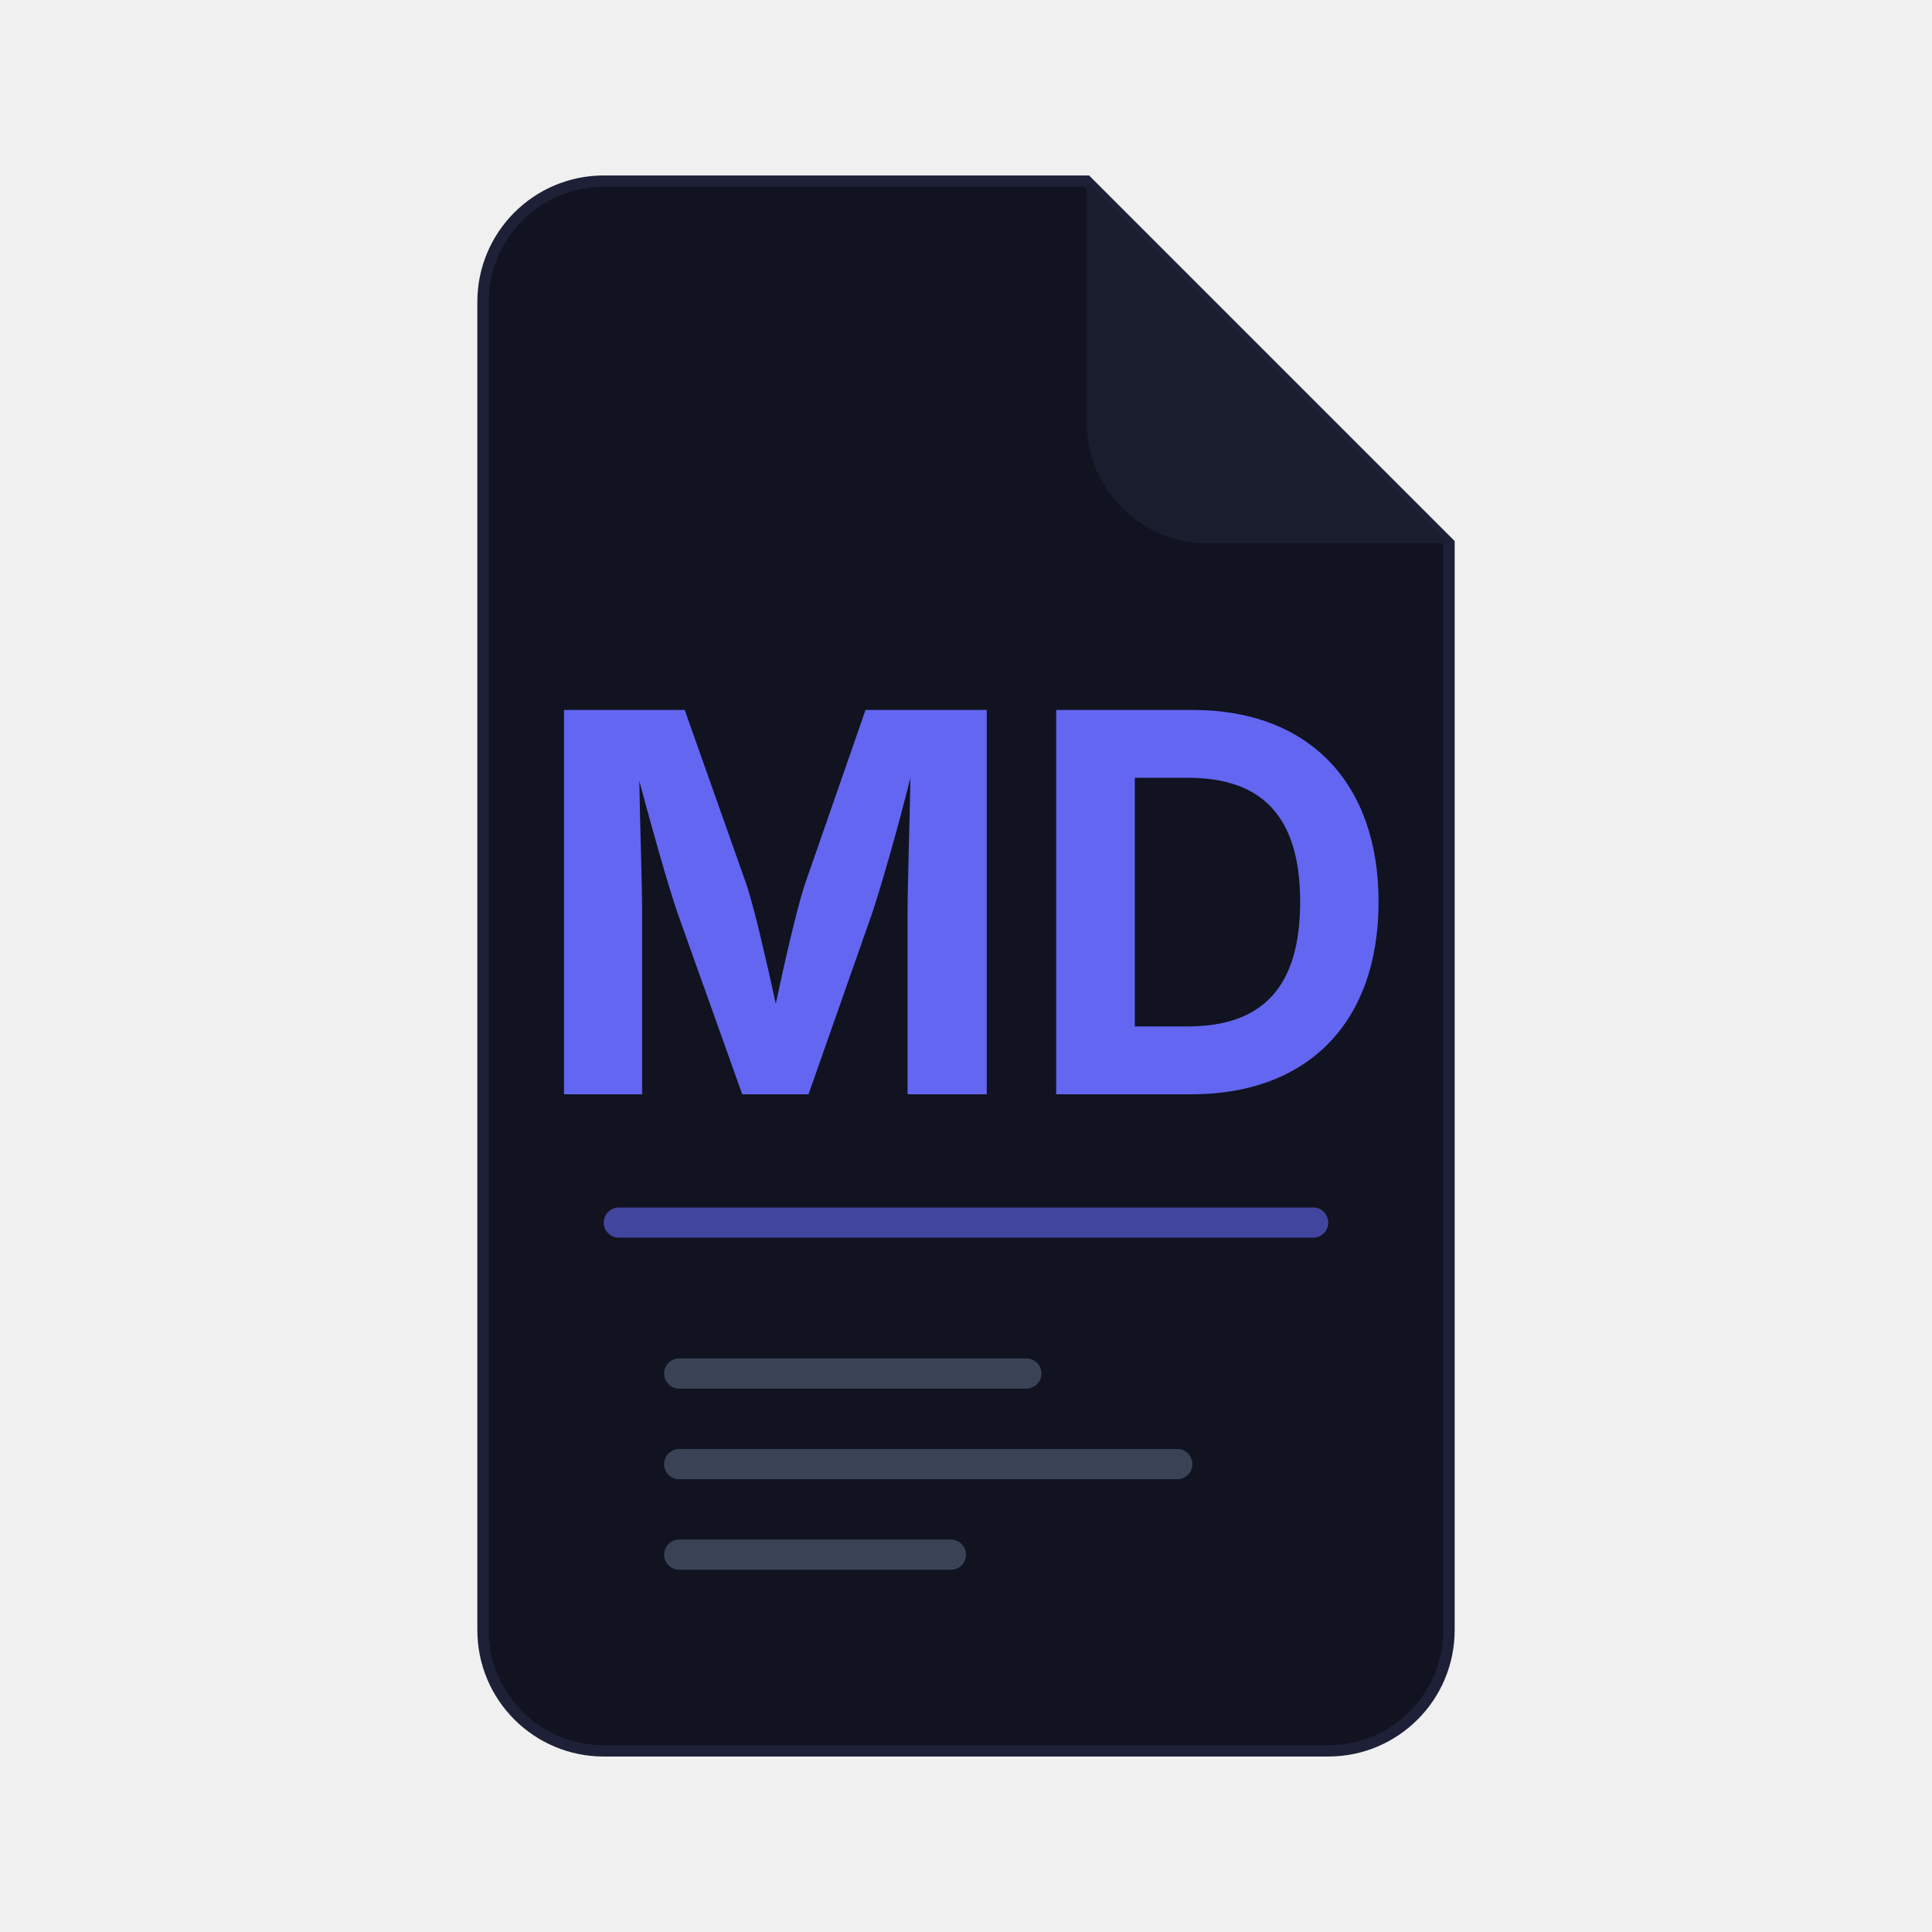
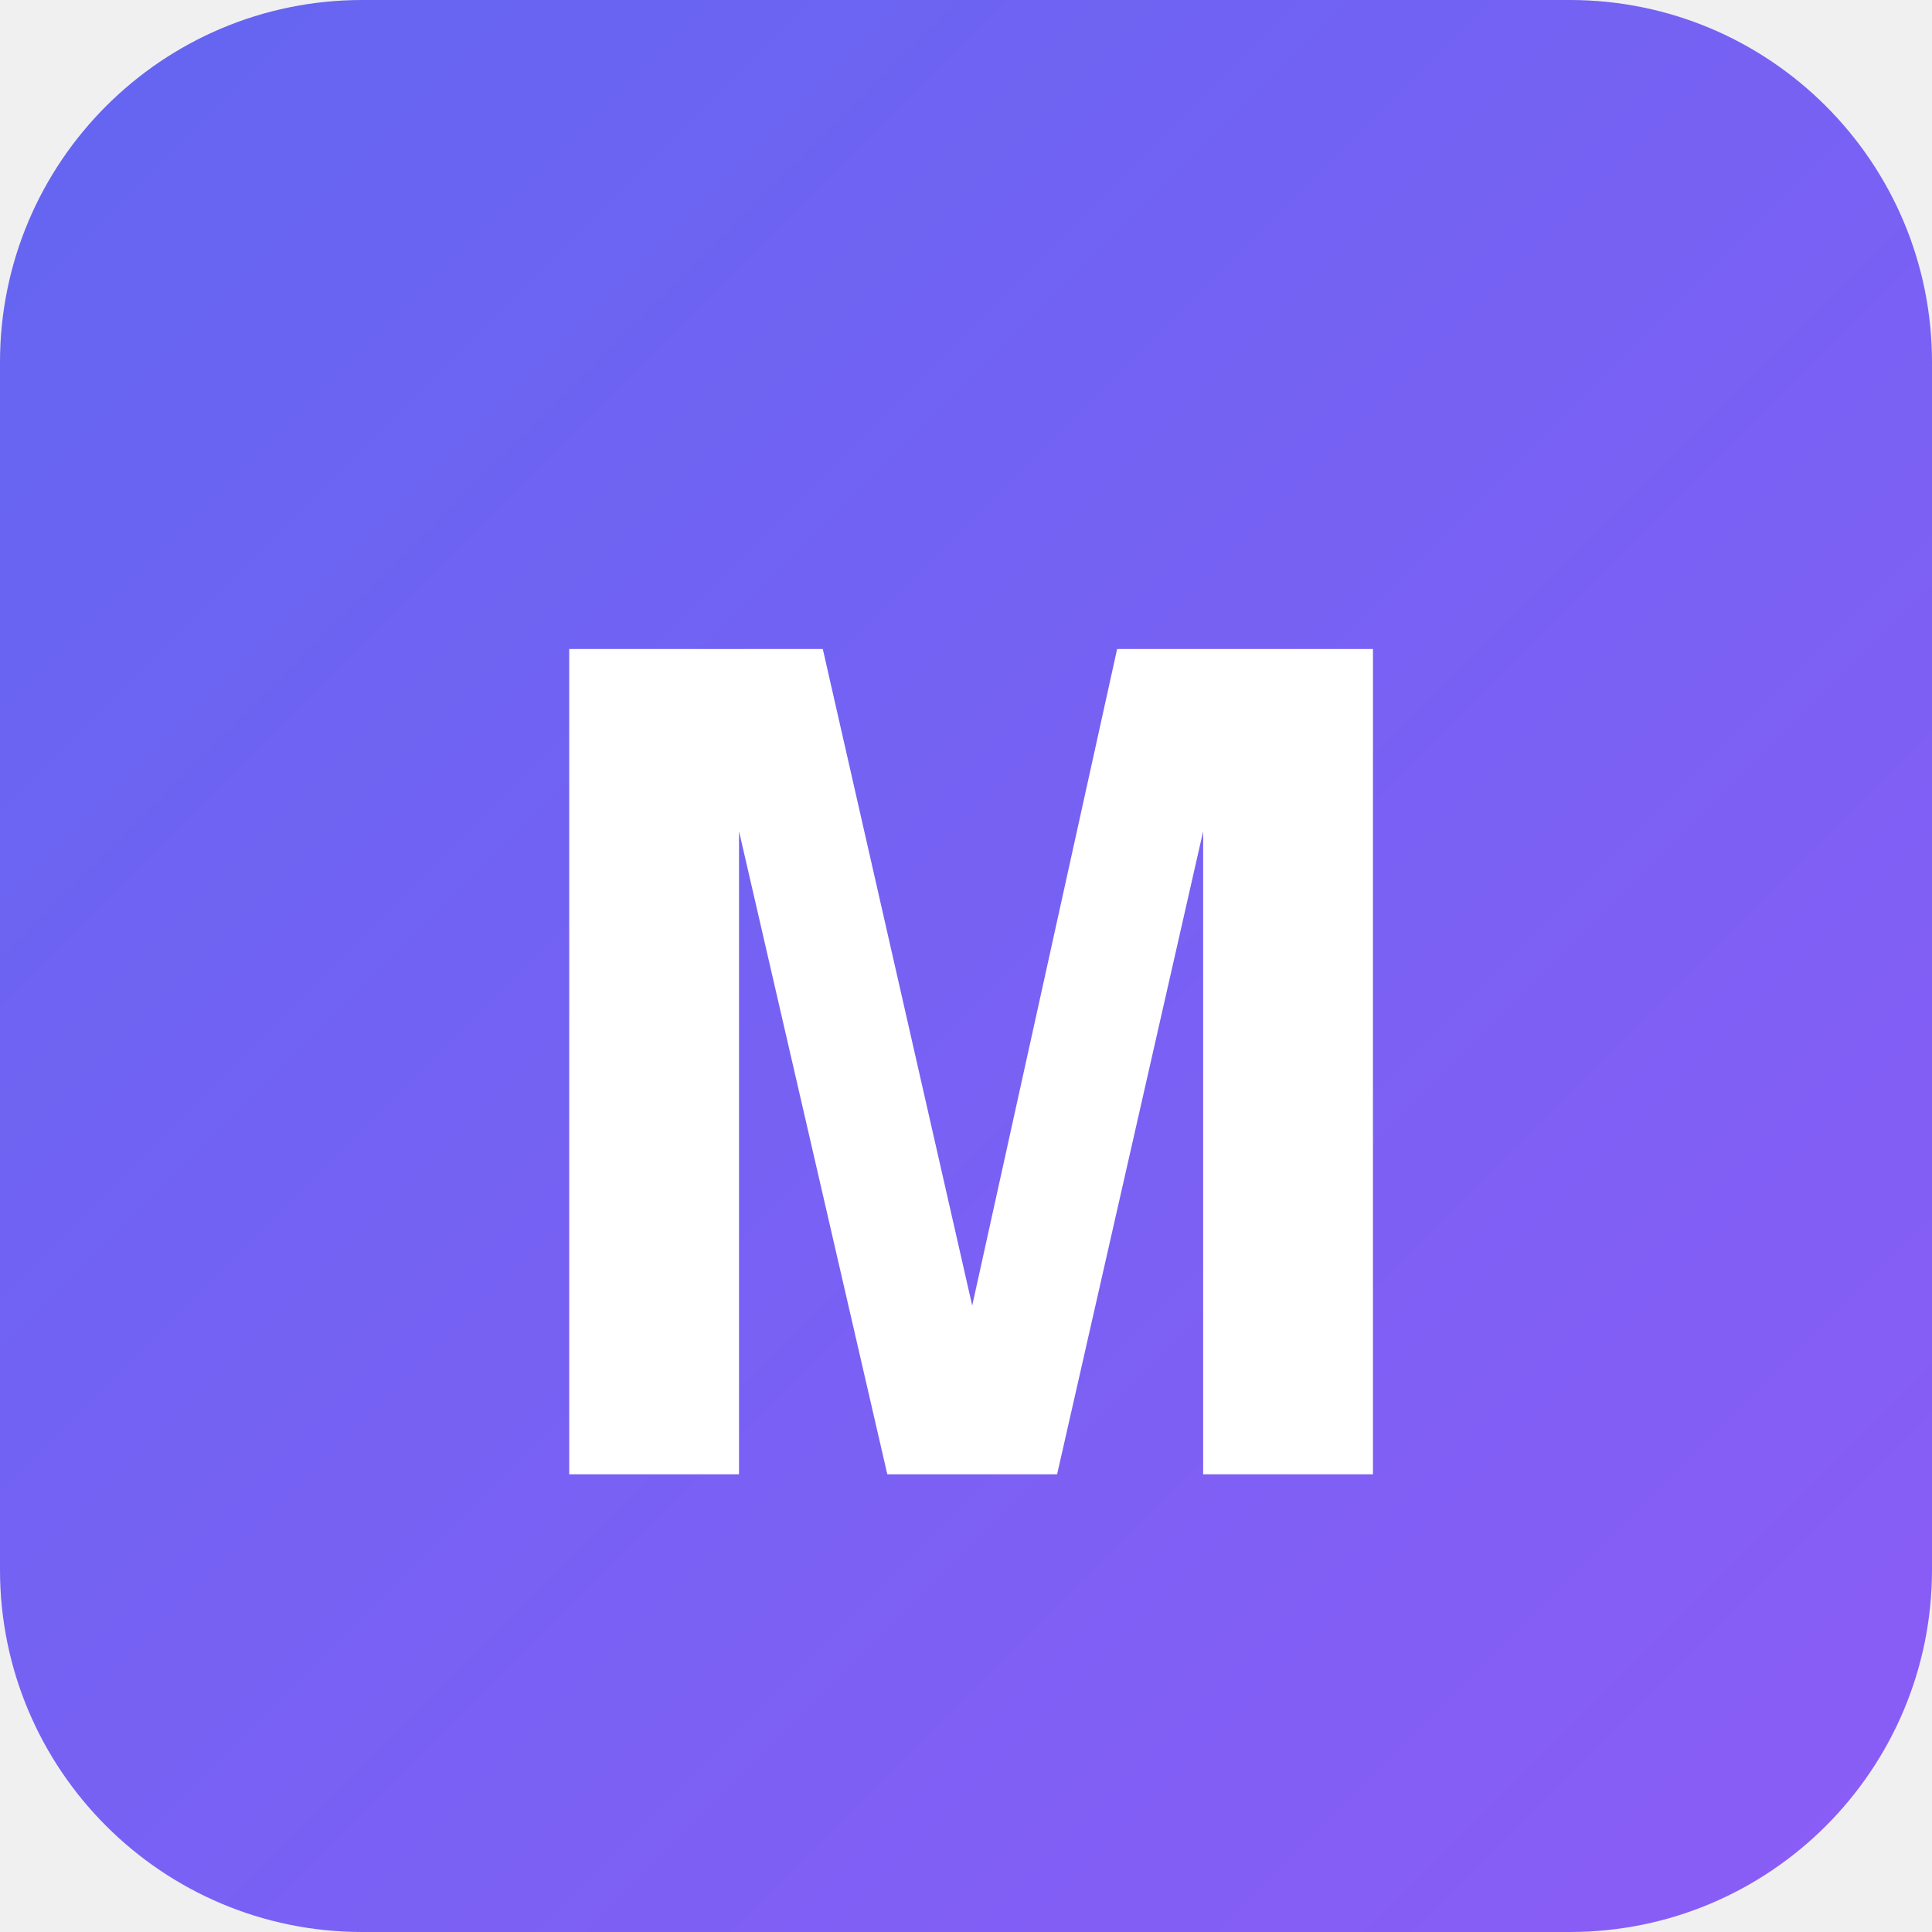
- <svg xmlns="http://www.w3.org/2000/svg" width="512" height="512" viewBox="0 0 512 512" fill="none">
-   <path d="M128 80C128 62.327 142.327 48 160 48H288L384 144V432C384 449.673 369.673 464 352 464H160C142.327 464 128 449.673 128 432V80Z" fill="#111320" stroke="#1e2038" stroke-width="3" />
-   <path d="M288 48L384 144H320C302.327 144 288 129.673 288 112V48Z" fill="#1a1d2e" />
-   <text x="256" y="290" font-family="system-ui, -apple-system, sans-serif" font-size="140" font-weight="700" fill="#6366f1" text-anchor="middle">MD</text>
-   <rect x="160" y="320" width="192" height="8" rx="4" fill="#6366f1" opacity="0.6" />
-   <rect x="176" y="360" width="100" height="8" rx="4" fill="#64748b" opacity="0.5" />
-   <rect x="176" y="384" width="140" height="8" rx="4" fill="#64748b" opacity="0.5" />
-   <rect x="176" y="408" width="80" height="8" rx="4" fill="#64748b" opacity="0.5" />
+ <svg xmlns="http://www.w3.org/2000/svg" width="512" height="512" viewBox="0 0 512 512">
+   <defs>
+     <linearGradient id="bg" x1="0%" y1="0%" x2="100%" y2="100%">
+       <stop offset="0%" stop-color="#6366f1" />
+       <stop offset="100%" stop-color="#8b5cf6" />
+     </linearGradient>
+   </defs>
+   <rect width="512" height="512" rx="96" ry="96" fill="url(#bg)" />
+   <text x="256" y="268" text-anchor="middle" dominant-baseline="central" font-family="'DM Sans', 'Helvetica Neue', 'Arial Black', sans-serif" font-weight="900" font-size="300" fill="white">M</text>
</svg>
